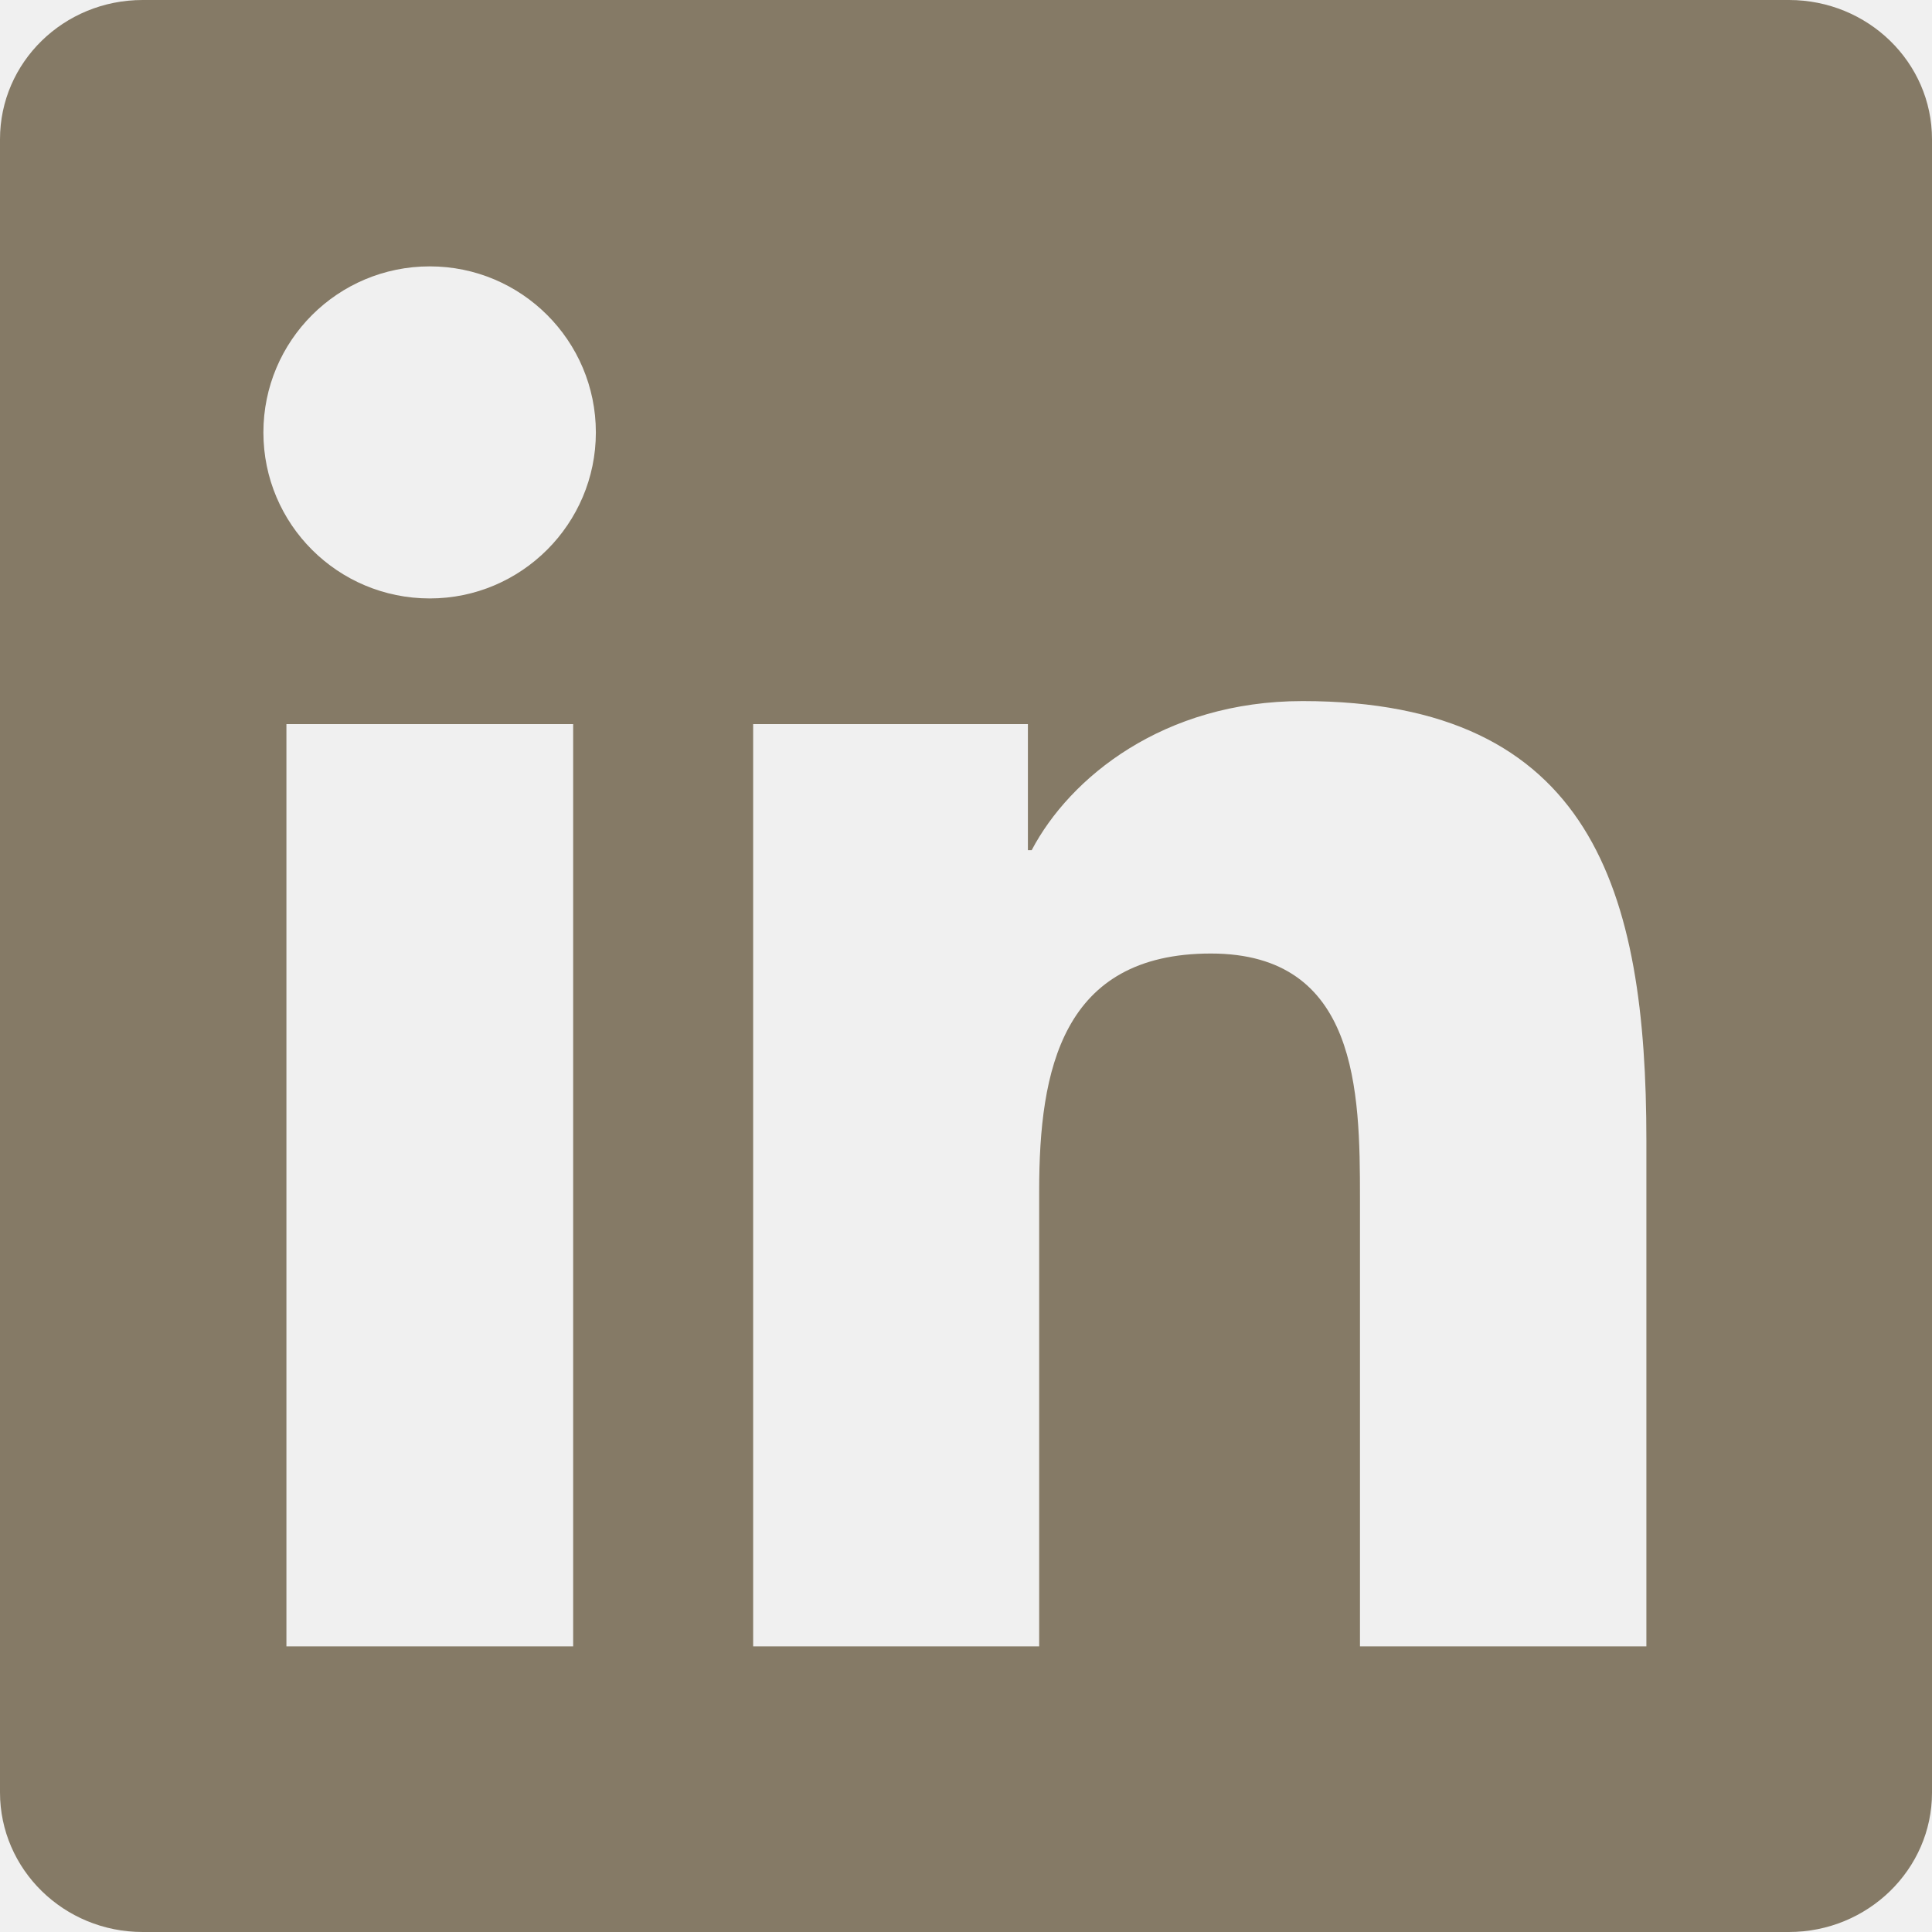
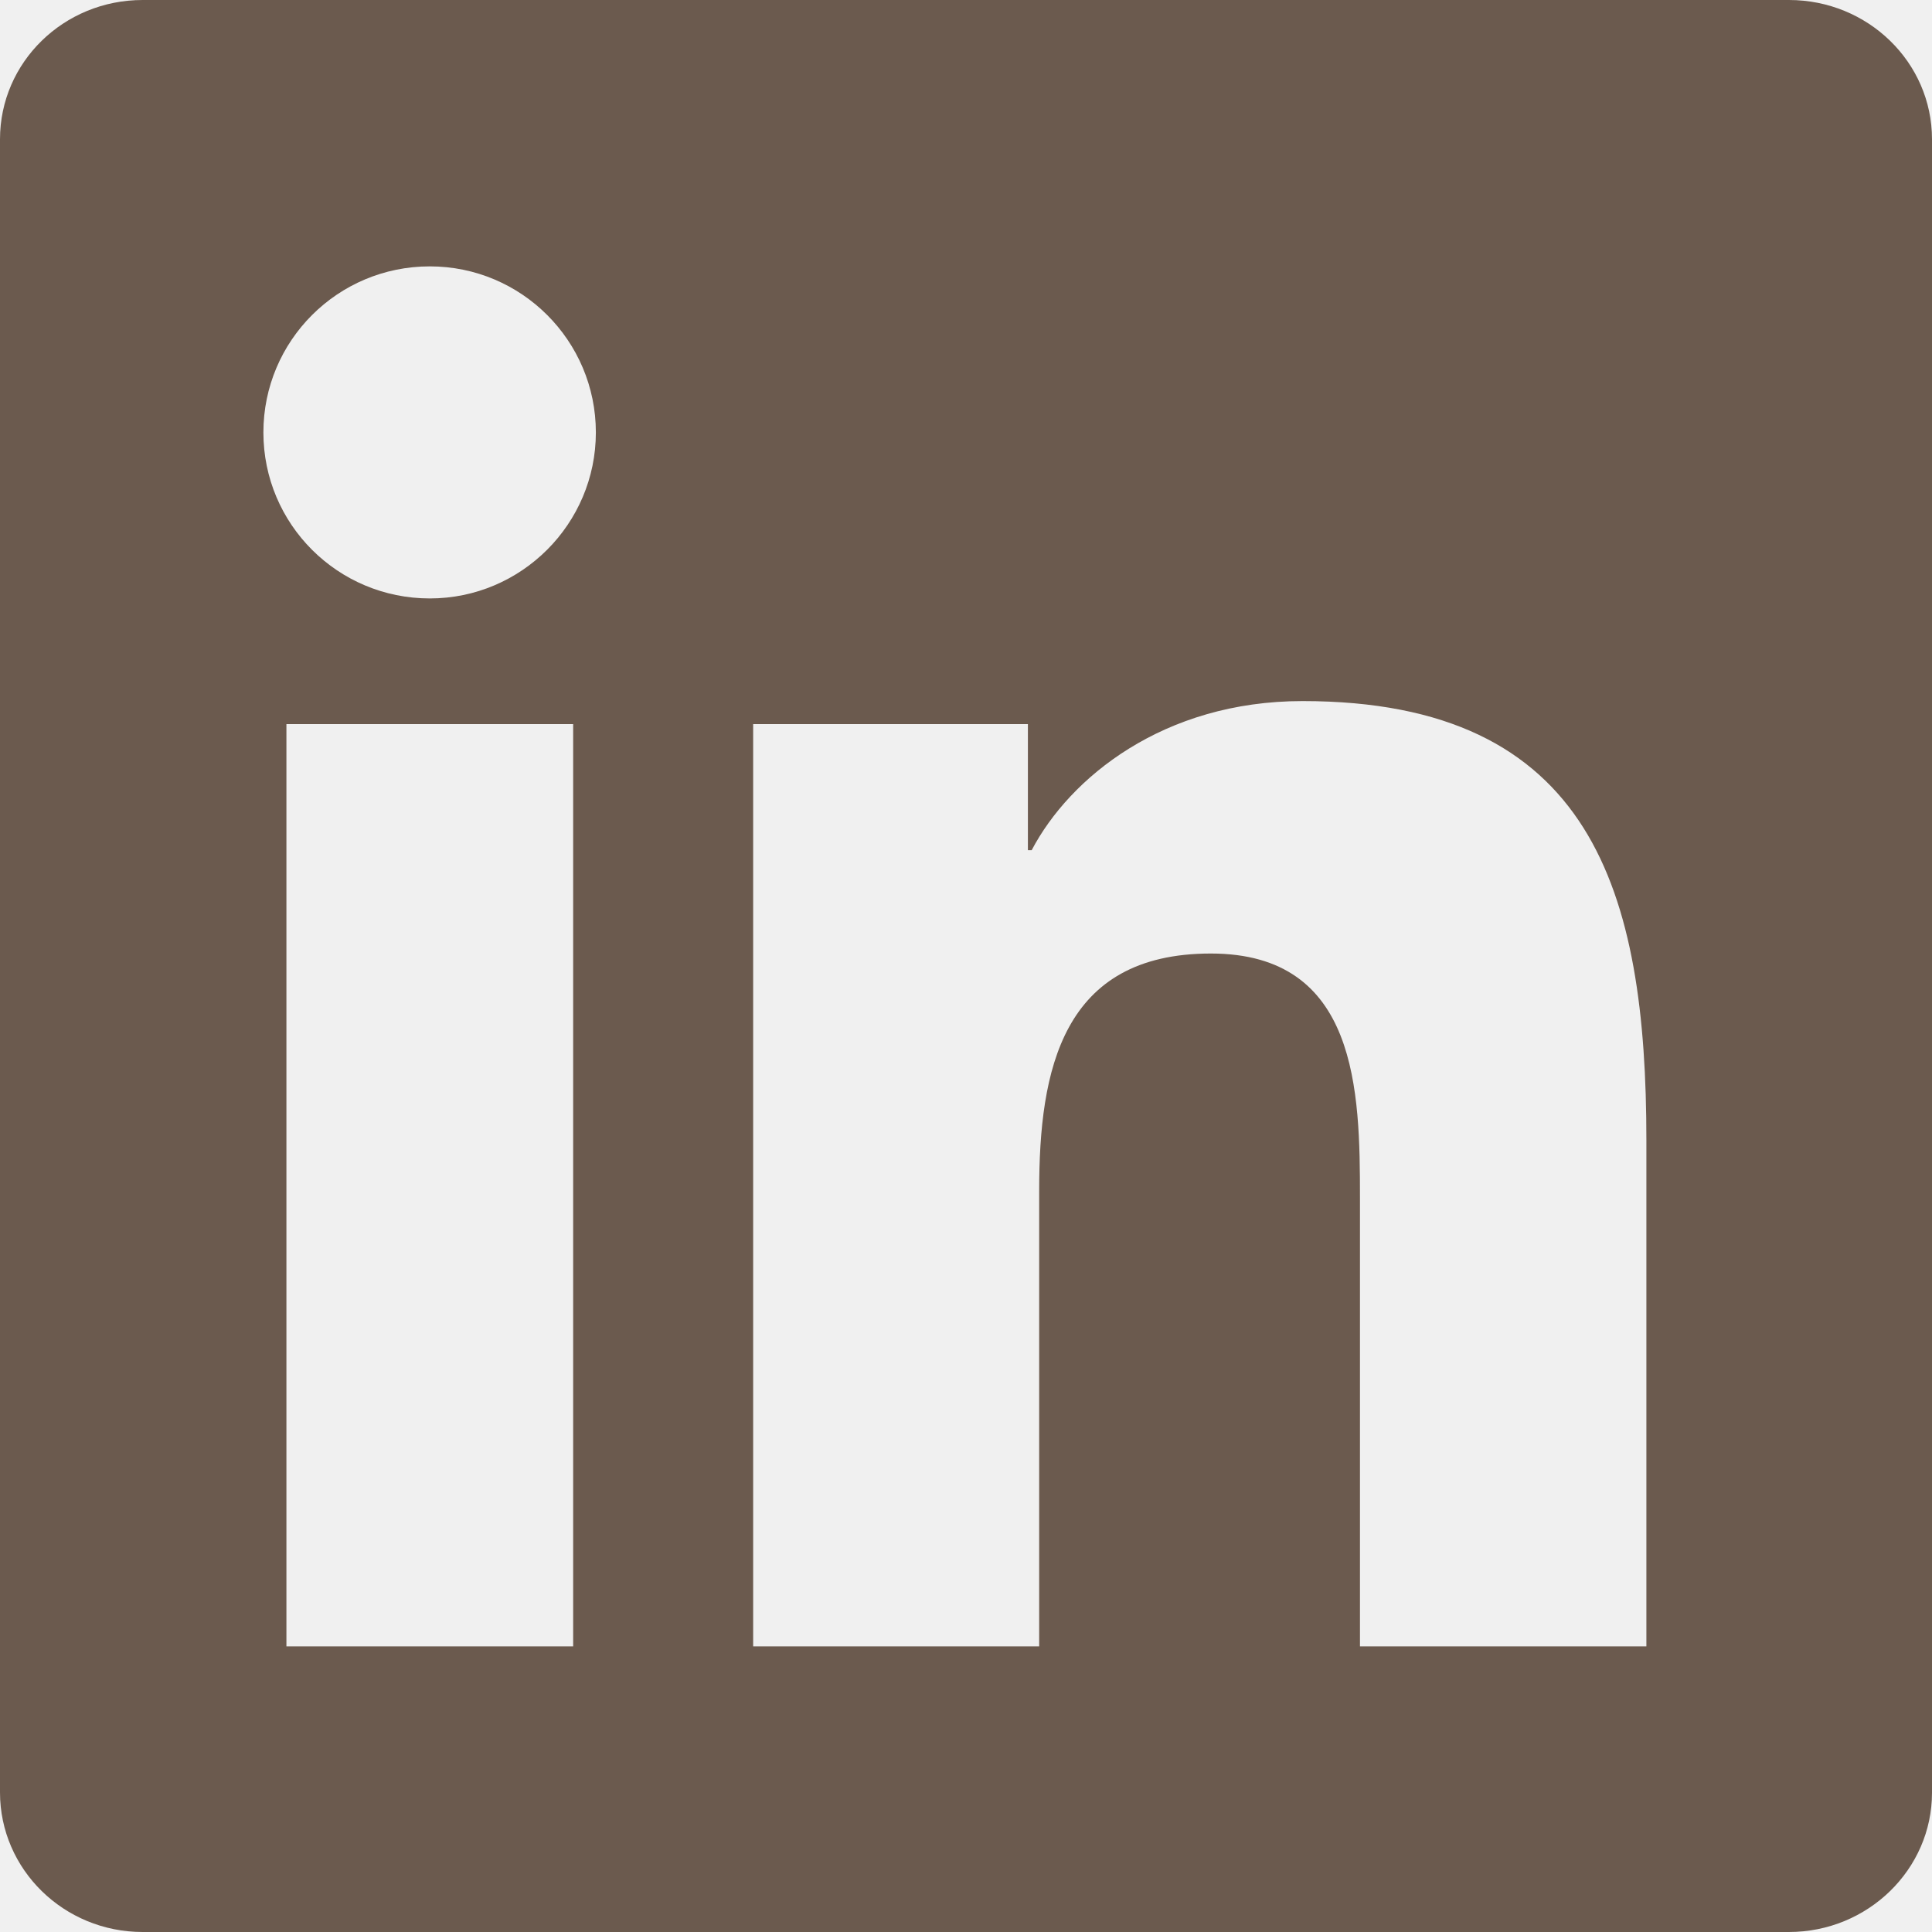
<svg xmlns="http://www.w3.org/2000/svg" width="24" height="24" viewBox="0 0 24 24" fill="none">
  <g clip-path="url(#clip0_2053_1072)">
-     <path d="M22.223 0H1.772C0.792 0 0 0.773 0 1.73V22.266C0 23.222 0.792 24 1.772 24H22.223C23.203 24 24 23.222 24 22.27V1.73C24 0.773 23.203 0 22.223 0ZM7.12 20.452H3.558V8.995H7.12V20.452ZM5.339 7.434C4.195 7.434 3.272 6.511 3.272 5.372C3.272 4.233 4.195 3.309 5.339 3.309C6.478 3.309 7.402 4.233 7.402 5.372C7.402 6.506 6.478 7.434 5.339 7.434ZM20.452 20.452H16.894V14.883C16.894 13.556 16.87 11.845 15.042 11.845C13.191 11.845 12.909 13.294 12.909 14.789V20.452H9.356V8.995H12.769V10.561H12.816C13.289 9.661 14.452 8.709 16.181 8.709C19.786 8.709 20.452 11.081 20.452 14.166V20.452Z" fill="#857A66" />
+     <path d="M22.223 0H1.772C0.792 0 0 0.773 0 1.73V22.266C0 23.222 0.792 24 1.772 24H22.223C23.203 24 24 23.222 24 22.27V1.73C24 0.773 23.203 0 22.223 0ZM7.12 20.452H3.558V8.995H7.12V20.452ZM5.339 7.434C4.195 7.434 3.272 6.511 3.272 5.372C3.272 4.233 4.195 3.309 5.339 3.309C6.478 3.309 7.402 4.233 7.402 5.372C7.402 6.506 6.478 7.434 5.339 7.434ZM20.452 20.452H16.894V14.883C16.894 13.556 16.87 11.845 15.042 11.845C13.191 11.845 12.909 13.294 12.909 14.789V20.452H9.356V8.995H12.769V10.561H12.816C13.289 9.661 14.452 8.709 16.181 8.709C19.786 8.709 20.452 11.081 20.452 14.166V20.452Z" fill="#6B5A4E" />
  </g>
  <defs>
    <clipPath id="clip0_2053_1072">
      <rect width="24" height="24" fill="white" />
    </clipPath>
  </defs>
</svg>
